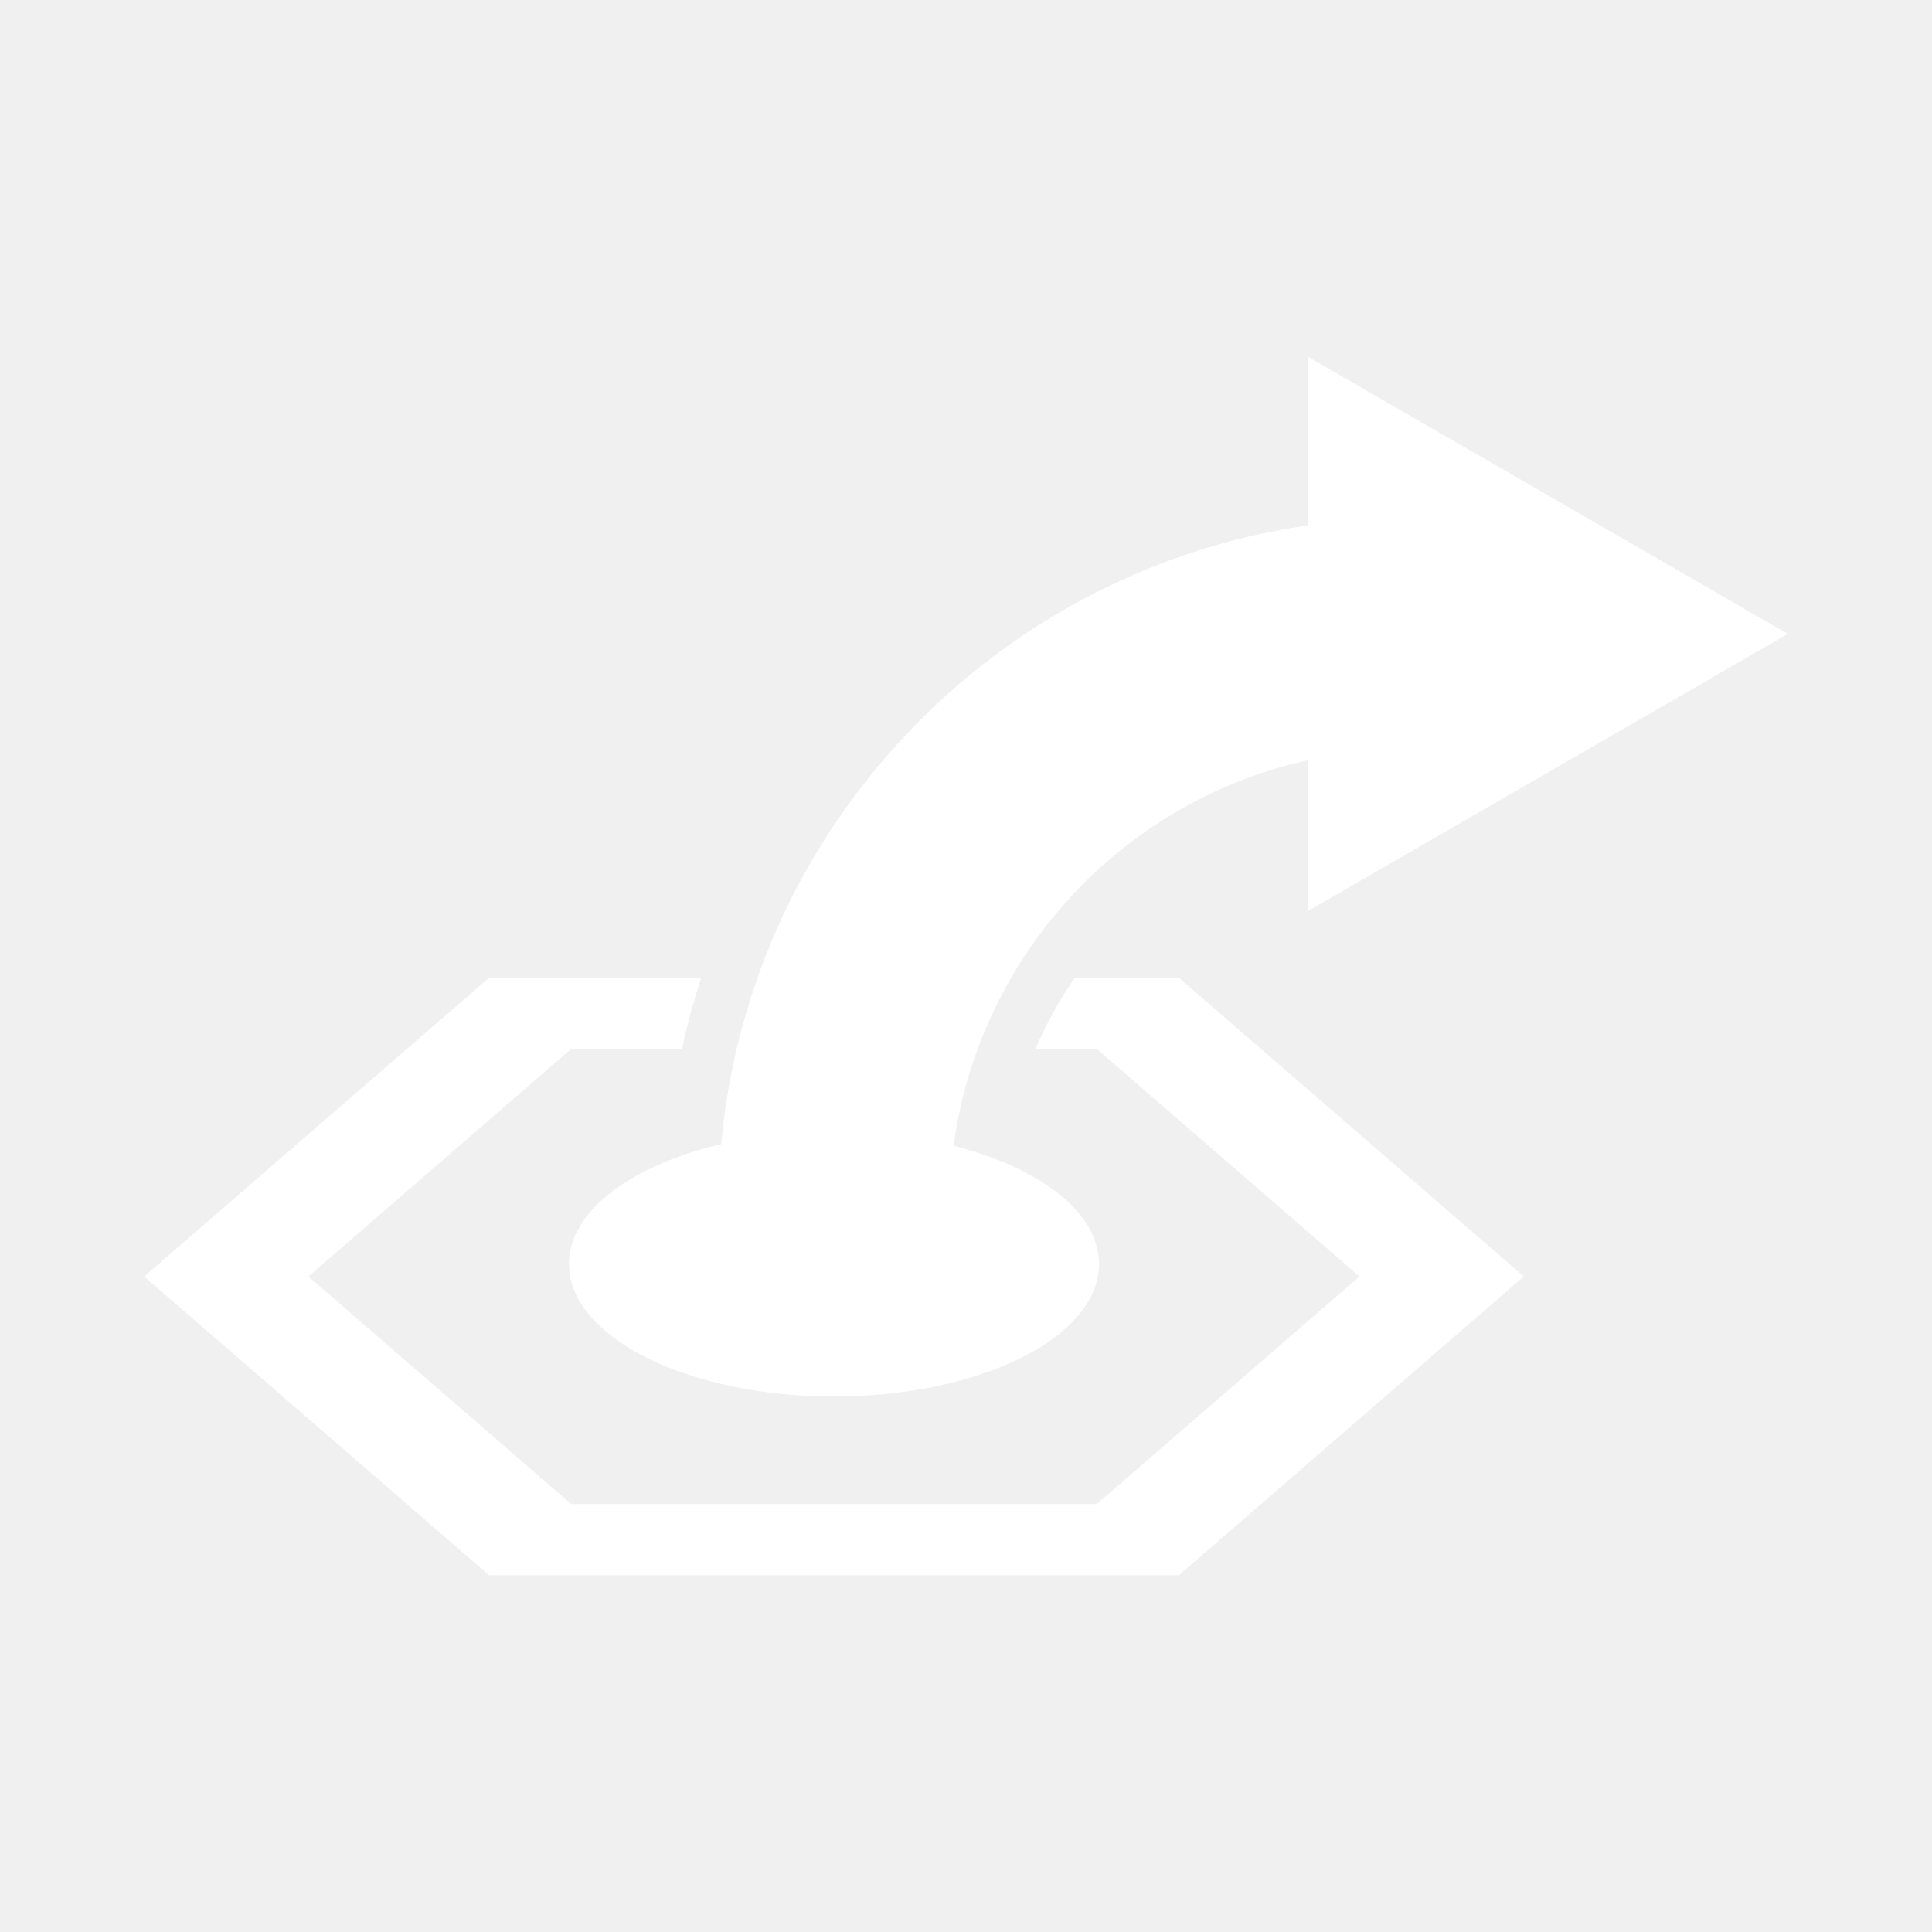
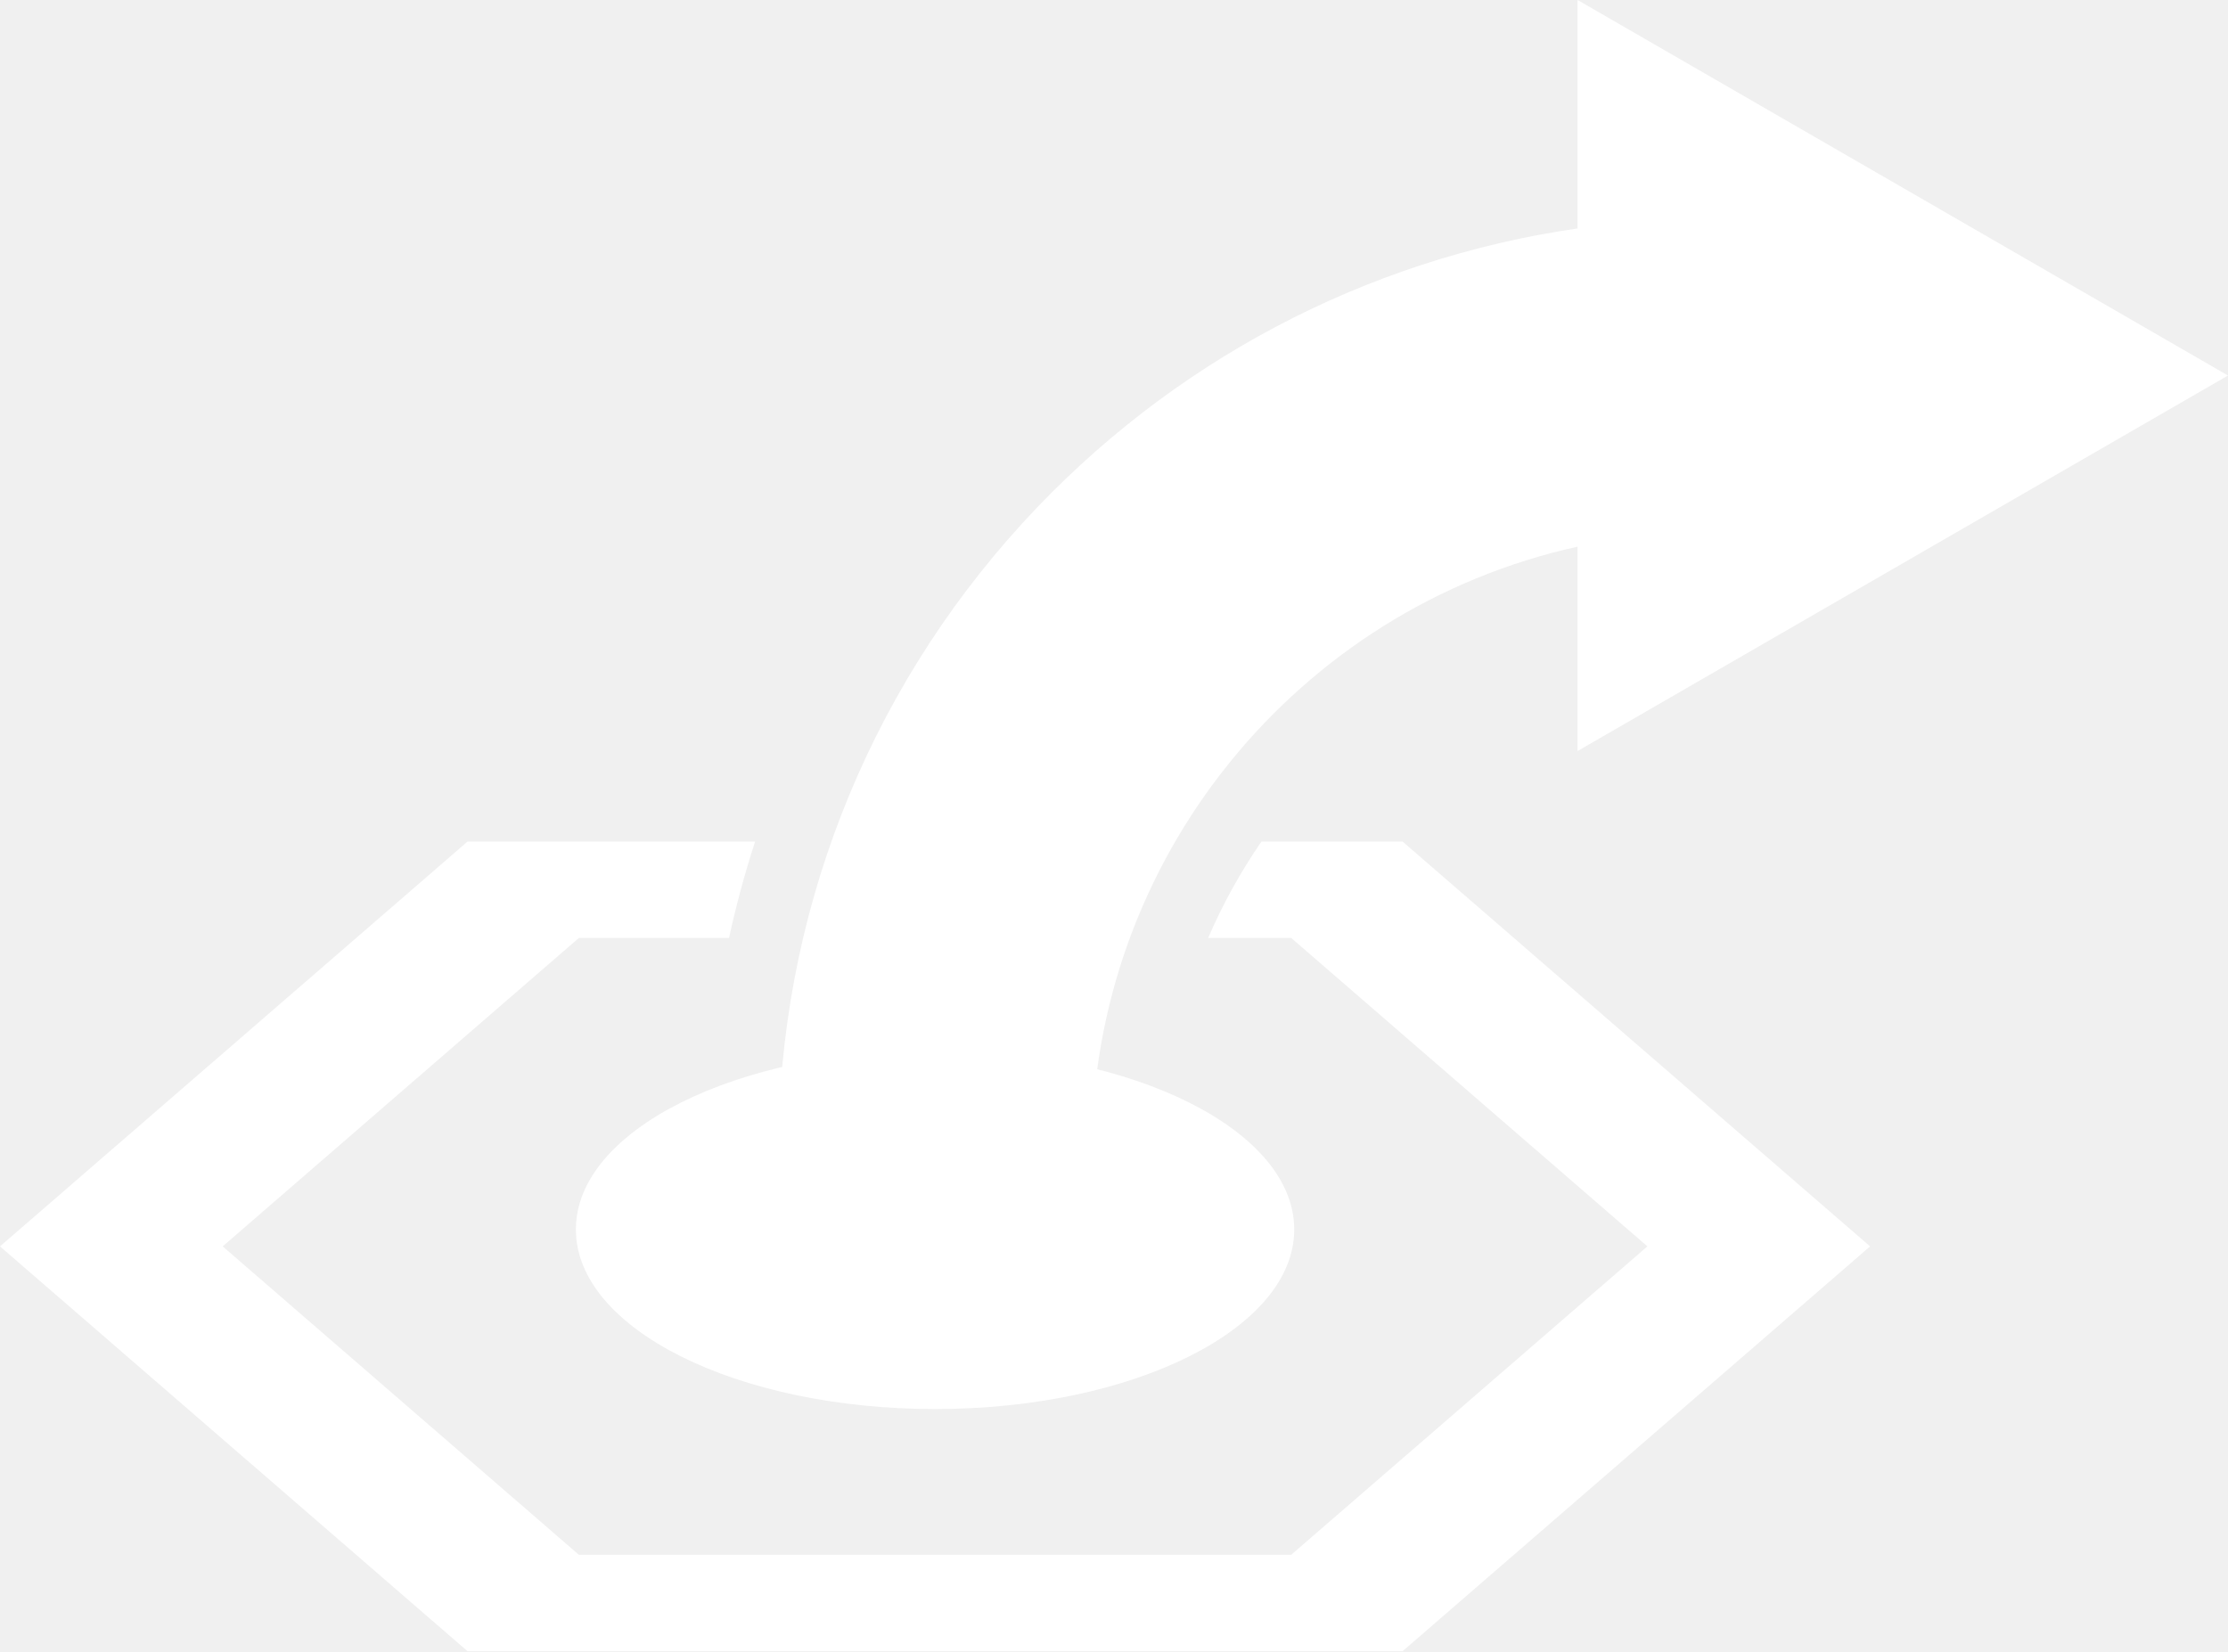
- <svg xmlns="http://www.w3.org/2000/svg" viewBox="0 0 400 400" height="400" width="400" xml:space="preserve" id="svg4656" version="1.1">
+ <svg xmlns="http://www.w3.org/2000/svg" viewBox="0 0 340.314 252.255" height="252.255" width="340.314" xml:space="preserve" id="svg4656" version="1.1">
  <defs id="defs4660">
    <clipPath id="clipPath4672" clipPathUnits="userSpaceOnUse">
      <path id="path4670" d="M 0,300 H 300 V 0 H 0 Z" />
    </clipPath>
  </defs>
-   <g transform="matrix(1.333333,0,0,-1.333333,0,400)" id="g4664">
+   <g transform="matrix(1.333333,0,0,-1.333333,-29.84253,326.1269)" id="g4664">
    <g style="fill:#ffffff" id="g4666">
      <g style="fill:#ffffff" clip-path="url(#clipPath4672)" id="g4668">
        <g style="fill:#ffffff" transform="translate(129.5013,124.2959)" id="g4674">
          <path id="path4676" style="fill:#ffffff;fill-opacity:1;fill-rule:nonzero;stroke:none" d="m 0,0 c -22.726,0 -41.146,-9.21 -41.146,-20.573 0,-11.363 18.42,-20.573 41.146,-20.573 22.72,0 41.146,9.21 41.146,20.573 C 41.146,-9.21 22.72,0 0,0" />
        </g>
        <g style="fill:#ffffff" transform="translate(166.8929,148.1709)" id="g4678">
          <path id="path4680" style="fill:#ffffff;fill-opacity:1;fill-rule:nonzero;stroke:none" d="M 0,0 C -2.39,-3.46 -4.438,-7.159 -6.105,-11.045 H 3.409 L 44.213,-46.383 3.409,-81.719 h -81.606 l -40.804,35.336 40.804,35.338 h 17.202 c 0.811,3.735 1.81,7.42 2.988,11.045 h -32.945 l -53.559,-46.383 53.559,-46.384 H 16.164 L 69.722,-46.383 16.164,0 Z" />
        </g>
        <g style="fill:#ffffff" transform="translate(129.4993,94.7012)" id="g4682">
          <path id="path4684" style="fill:#ffffff;fill-opacity:1;fill-rule:nonzero;stroke:none" d="m 0,0 c -9.896,0 -17.949,8.052 -17.949,17.949 0,26.7 9.938,52.28 27.984,72.026 16.786,18.366 39.202,30.229 63.57,33.742 v 26.177 L 148.118,106.868 73.605,63.841 V 87.256 C 41.471,80.177 17.95,51.424 17.95,17.949 17.95,8.052 9.897,0 0,0" />
        </g>
      </g>
    </g>
  </g>
</svg>
